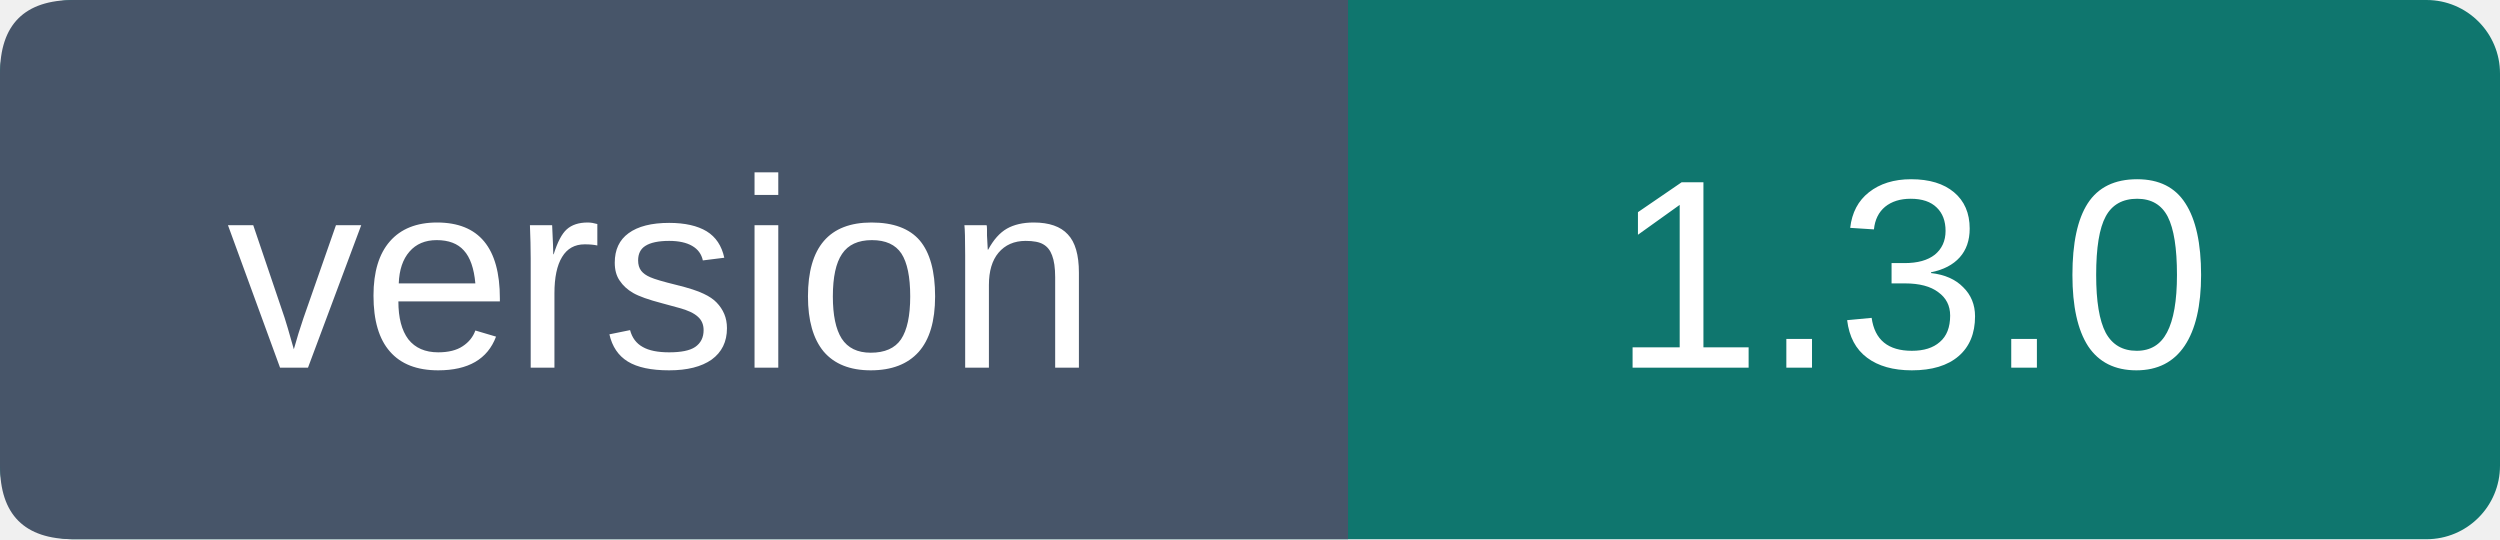
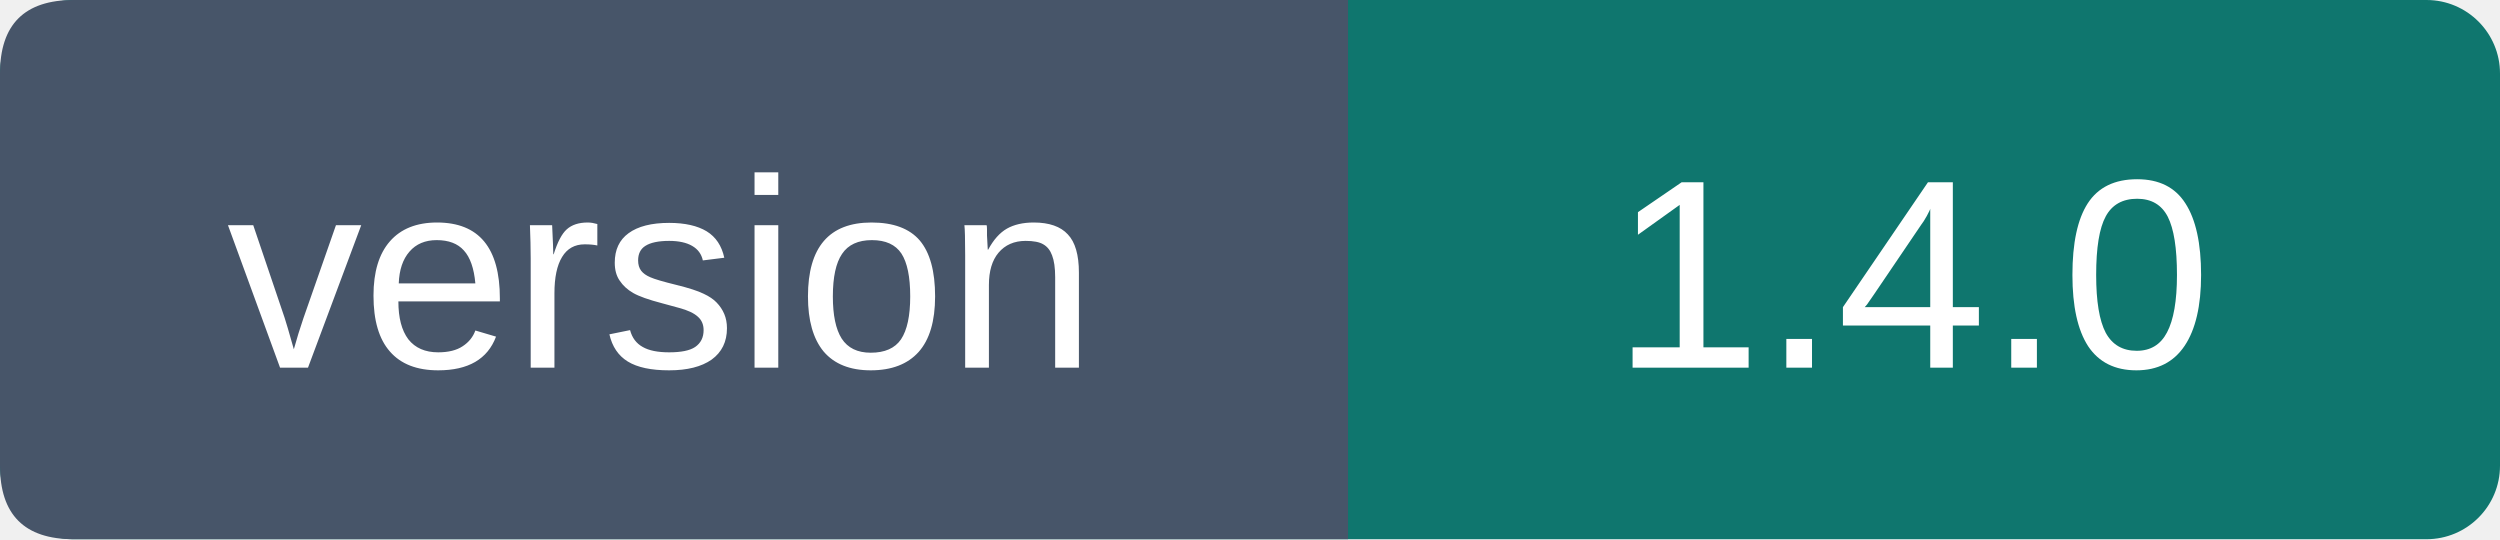
- <svg xmlns="http://www.w3.org/2000/svg" width="102" height="22" role="img" aria-label="version: 1.3.0">
+ <svg xmlns="http://www.w3.org/2000/svg" width="102" height="22" role="img" aria-label="version: 1.4.0">
  <rect width="102" height="22" rx="3" fill="#0F766E" />
  <path d="M3 0H55V22H3Q0 22 0 19V3Q0 0 3 0" fill="#475569" />
  <g font-family="Segoe UI,Arial,sans-serif" font-size="11" fill="white" text-anchor="middle">
    <text x="27" y="15">version</text>
-     <text x="78" y="15">1.3.0</text>
+     <text x="78" y="15">1.4.0</text>
  </g>
</svg>
